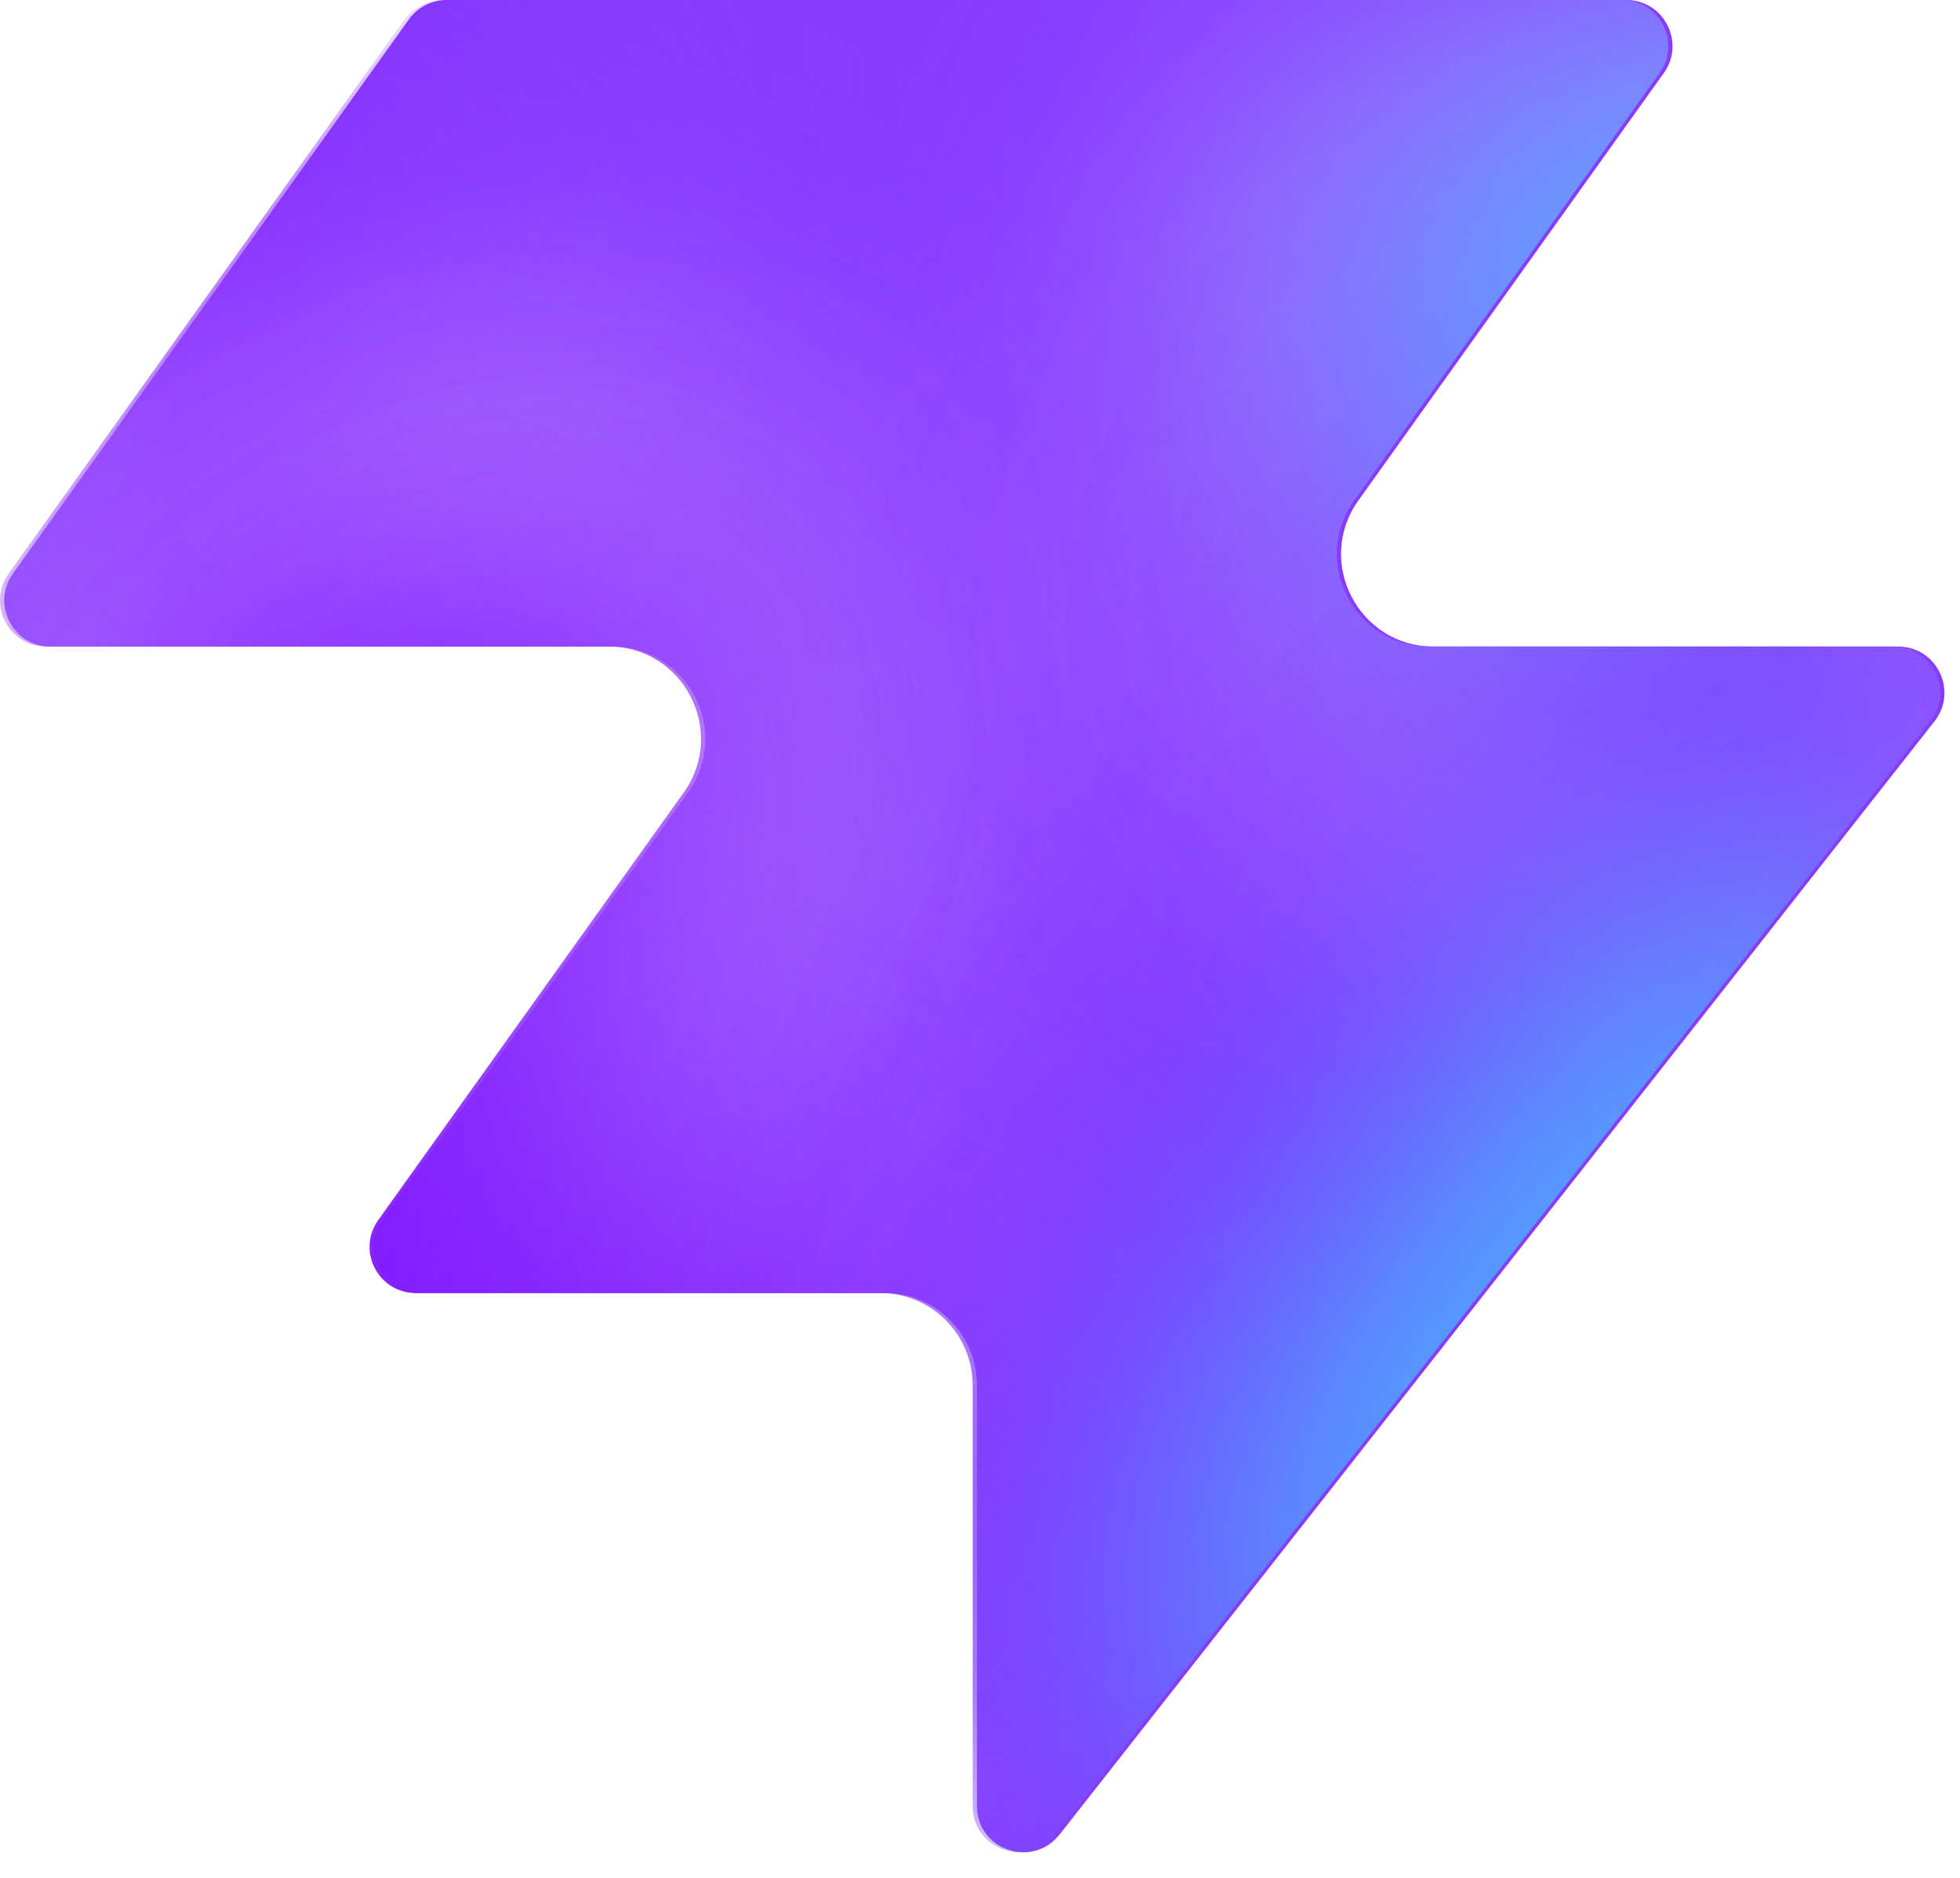
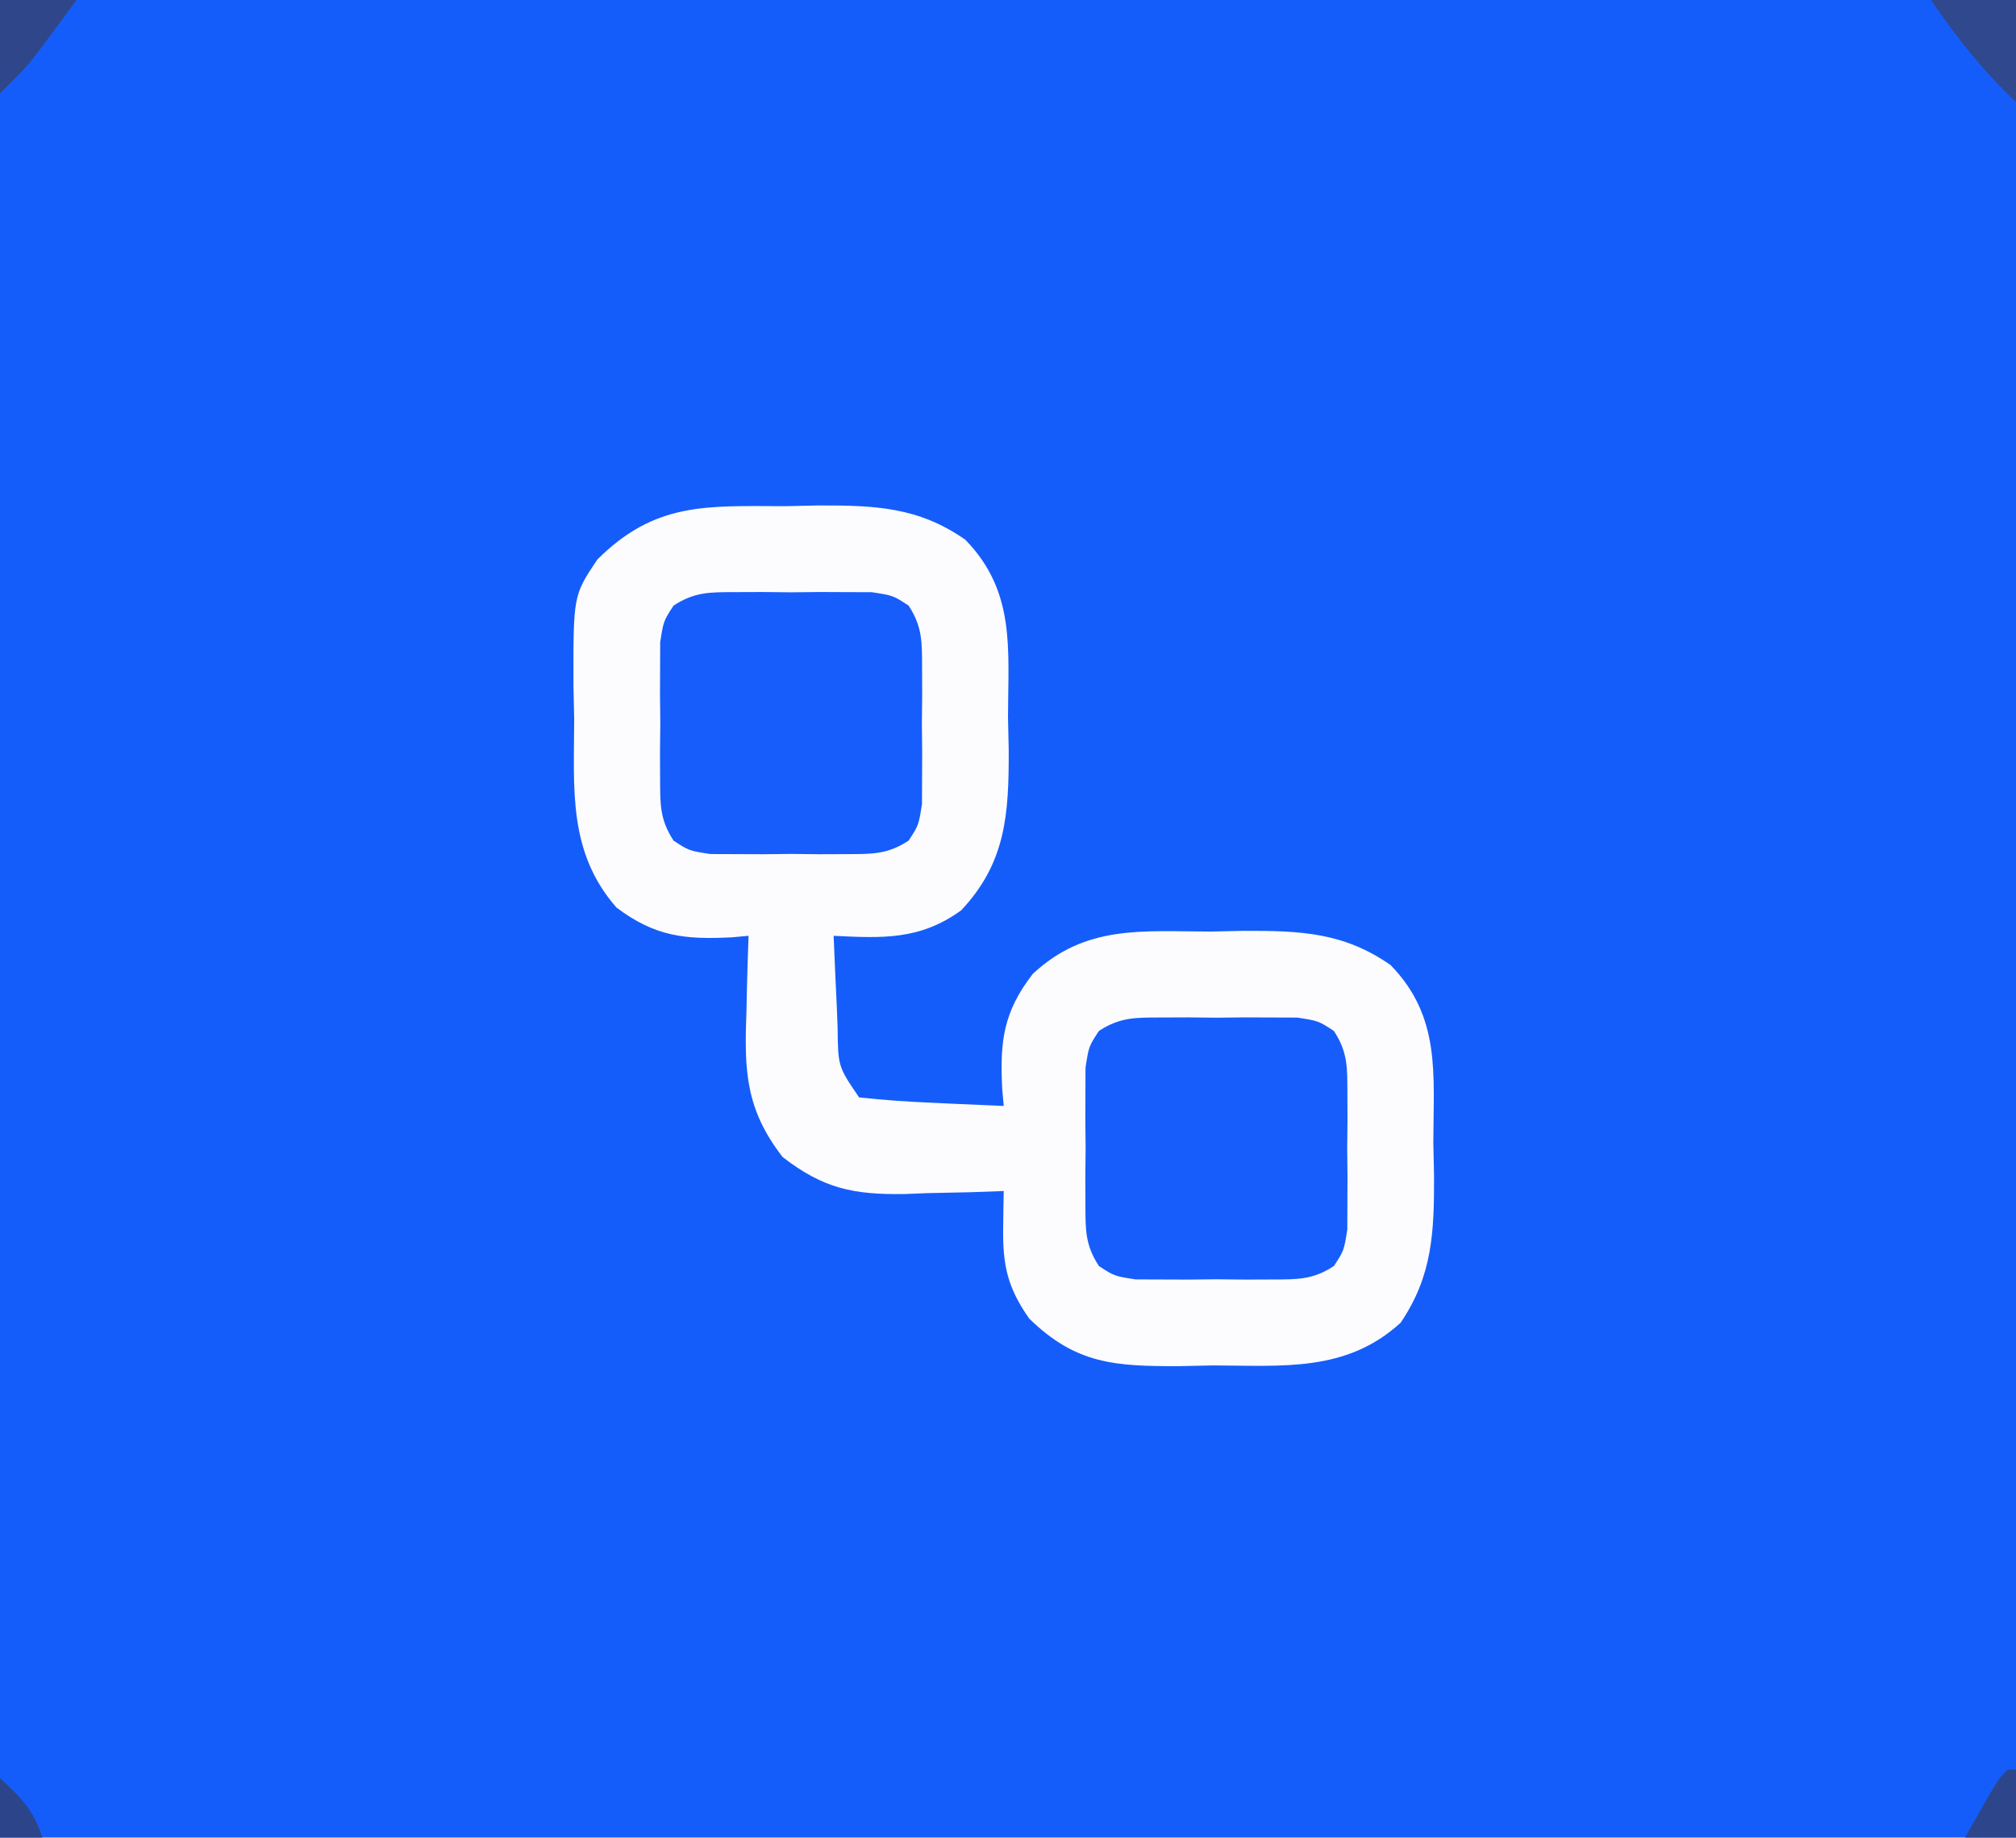
- <svg xmlns="http://www.w3.org/2000/svg" width="48" height="46" fill="none" viewBox="0 0 48 46">
-   <path fill="#863bff" d="M25.946 44.938c-.664.845-2.021.375-2.021-.698V33.937a2.26 2.26 0 0 0-2.262-2.262H10.287c-.92 0-1.456-1.04-.92-1.788l7.48-10.471c1.07-1.497 0-3.578-1.842-3.578H1.237c-.92 0-1.456-1.04-.92-1.788L10.013.474c.214-.297.556-.474.92-.474h28.894c.92 0 1.456 1.04.92 1.788l-7.48 10.471c-1.07 1.498 0 3.579 1.842 3.579h11.377c.943 0 1.473 1.088.89 1.83L25.947 44.94z" style="fill:#863bff;fill:color(display-p3 .525 .23 1);fill-opacity:1" />
-   <mask id="a" width="48" height="46" x="0" y="0" maskUnits="userSpaceOnUse" style="mask-type:alpha">
-     <path fill="#000" d="M25.842 44.938c-.664.844-2.021.375-2.021-.698V33.937a2.26 2.26 0 0 0-2.262-2.262H10.183c-.92 0-1.456-1.04-.92-1.788l7.48-10.471c1.07-1.498 0-3.579-1.842-3.579H1.133c-.92 0-1.456-1.04-.92-1.787L9.91.473c.214-.297.556-.474.92-.474h28.894c.92 0 1.456 1.04.92 1.788l-7.48 10.471c-1.07 1.498 0 3.578 1.842 3.578h11.377c.943 0 1.473 1.088.89 1.832L25.843 44.94z" style="fill:#000;fill-opacity:1" />
-   </mask>
-   <g mask="url(#a)">
-     <g filter="url(#b)">
-       <ellipse cx="5.508" cy="14.704" fill="#ede6ff" rx="5.508" ry="14.704" style="fill:#ede6ff;fill:color(display-p3 .927 .903 1);fill-opacity:1" transform="matrix(.00324 1 1 -.00324 -4.47 31.516)" />
-     </g>
-     <g filter="url(#c)">
-       <ellipse cx="10.399" cy="29.851" fill="#ede6ff" rx="10.399" ry="29.851" style="fill:#ede6ff;fill:color(display-p3 .927 .903 1);fill-opacity:1" transform="matrix(.00324 1 1 -.00324 -39.328 7.883)" />
-     </g>
-     <g filter="url(#d)">
-       <ellipse cx="5.508" cy="30.487" fill="#7e14ff" rx="5.508" ry="30.487" style="fill:#7e14ff;fill:color(display-p3 .492 .077 1);fill-opacity:1" transform="rotate(89.814 -25.913 -14.639)scale(1 -1)" />
-     </g>
-     <g filter="url(#e)">
-       <ellipse cx="5.508" cy="30.599" fill="#7e14ff" rx="5.508" ry="30.599" style="fill:#7e14ff;fill:color(display-p3 .492 .077 1);fill-opacity:1" transform="rotate(89.814 -32.644 -3.334)scale(1 -1)" />
-     </g>
-     <g filter="url(#f)">
-       <ellipse cx="5.508" cy="30.599" fill="#7e14ff" rx="5.508" ry="30.599" style="fill:#7e14ff;fill:color(display-p3 .492 .077 1);fill-opacity:1" transform="matrix(.00324 1 1 -.00324 -34.34 30.47)" />
-     </g>
-     <g filter="url(#g)">
-       <ellipse cx="14.072" cy="22.078" fill="#ede6ff" rx="14.072" ry="22.078" style="fill:#ede6ff;fill:color(display-p3 .927 .903 1);fill-opacity:1" transform="rotate(93.35 24.506 48.493)scale(-1 1)" />
-     </g>
-     <g filter="url(#h)">
-       <ellipse cx="3.47" cy="21.501" fill="#7e14ff" rx="3.47" ry="21.501" style="fill:#7e14ff;fill:color(display-p3 .492 .077 1);fill-opacity:1" transform="rotate(89.009 28.708 47.59)scale(-1 1)" />
-     </g>
-     <g filter="url(#i)">
-       <ellipse cx="3.47" cy="21.501" fill="#7e14ff" rx="3.47" ry="21.501" style="fill:#7e14ff;fill:color(display-p3 .492 .077 1);fill-opacity:1" transform="rotate(89.009 28.708 47.59)scale(-1 1)" />
-     </g>
-     <g filter="url(#j)">
-       <ellipse cx=".387" cy="8.972" fill="#7e14ff" rx="4.407" ry="29.108" style="fill:#7e14ff;fill:color(display-p3 .492 .077 1);fill-opacity:1" transform="rotate(39.51 .387 8.972)" />
-     </g>
-     <g filter="url(#k)">
-       <ellipse cx="47.523" cy="-6.092" fill="#7e14ff" rx="4.407" ry="29.108" style="fill:#7e14ff;fill:color(display-p3 .492 .077 1);fill-opacity:1" transform="rotate(37.892 47.523 -6.092)" />
-     </g>
-     <g filter="url(#l)">
-       <ellipse cx="41.412" cy="6.333" fill="#47bfff" rx="5.971" ry="9.665" style="fill:#47bfff;fill:color(display-p3 .28 .748 1);fill-opacity:1" transform="rotate(37.892 41.412 6.333)" />
-     </g>
-     <g filter="url(#m)">
-       <ellipse cx="-1.879" cy="38.332" fill="#7e14ff" rx="4.407" ry="29.108" style="fill:#7e14ff;fill:color(display-p3 .492 .077 1);fill-opacity:1" transform="rotate(37.892 -1.88 38.332)" />
-     </g>
-     <g filter="url(#n)">
-       <ellipse cx="-1.879" cy="38.332" fill="#7e14ff" rx="4.407" ry="29.108" style="fill:#7e14ff;fill:color(display-p3 .492 .077 1);fill-opacity:1" transform="rotate(37.892 -1.88 38.332)" />
-     </g>
-     <g filter="url(#o)">
-       <ellipse cx="35.651" cy="29.907" fill="#7e14ff" rx="4.407" ry="29.108" style="fill:#7e14ff;fill:color(display-p3 .492 .077 1);fill-opacity:1" transform="rotate(37.892 35.651 29.907)" />
-     </g>
-     <g filter="url(#p)">
-       <ellipse cx="38.418" cy="32.4" fill="#47bfff" rx="5.971" ry="15.297" style="fill:#47bfff;fill:color(display-p3 .28 .748 1);fill-opacity:1" transform="rotate(37.892 38.418 32.4)" />
-     </g>
-   </g>
-   <defs>
-     <filter id="b" width="60.045" height="41.654" x="-19.77" y="16.149" color-interpolation-filters="sRGB" filterUnits="userSpaceOnUse">
-       <feFlood flood-opacity="0" result="BackgroundImageFix" />
-       <feBlend in="SourceGraphic" in2="BackgroundImageFix" result="shape" />
-       <feGaussianBlur result="effect1_foregroundBlur_2002_17158" stdDeviation="7.659" />
-     </filter>
-     <filter id="c" width="90.34" height="51.437" x="-54.613" y="-7.533" color-interpolation-filters="sRGB" filterUnits="userSpaceOnUse">
-       <feFlood flood-opacity="0" result="BackgroundImageFix" />
-       <feBlend in="SourceGraphic" in2="BackgroundImageFix" result="shape" />
-       <feGaussianBlur result="effect1_foregroundBlur_2002_17158" stdDeviation="7.659" />
-     </filter>
-     <filter id="d" width="79.355" height="29.4" x="-49.64" y="2.03" color-interpolation-filters="sRGB" filterUnits="userSpaceOnUse">
-       <feFlood flood-opacity="0" result="BackgroundImageFix" />
-       <feBlend in="SourceGraphic" in2="BackgroundImageFix" result="shape" />
-       <feGaussianBlur result="effect1_foregroundBlur_2002_17158" stdDeviation="4.596" />
-     </filter>
-     <filter id="e" width="79.579" height="29.4" x="-45.045" y="20.029" color-interpolation-filters="sRGB" filterUnits="userSpaceOnUse">
-       <feFlood flood-opacity="0" result="BackgroundImageFix" />
-       <feBlend in="SourceGraphic" in2="BackgroundImageFix" result="shape" />
-       <feGaussianBlur result="effect1_foregroundBlur_2002_17158" stdDeviation="4.596" />
-     </filter>
-     <filter id="f" width="79.579" height="29.4" x="-43.513" y="21.178" color-interpolation-filters="sRGB" filterUnits="userSpaceOnUse">
-       <feFlood flood-opacity="0" result="BackgroundImageFix" />
-       <feBlend in="SourceGraphic" in2="BackgroundImageFix" result="shape" />
-       <feGaussianBlur result="effect1_foregroundBlur_2002_17158" stdDeviation="4.596" />
-     </filter>
-     <filter id="g" width="74.749" height="58.852" x="15.756" y="-17.901" color-interpolation-filters="sRGB" filterUnits="userSpaceOnUse">
-       <feFlood flood-opacity="0" result="BackgroundImageFix" />
-       <feBlend in="SourceGraphic" in2="BackgroundImageFix" result="shape" />
-       <feGaussianBlur result="effect1_foregroundBlur_2002_17158" stdDeviation="7.659" />
-     </filter>
-     <filter id="h" width="61.377" height="25.362" x="23.548" y="2.284" color-interpolation-filters="sRGB" filterUnits="userSpaceOnUse">
-       <feFlood flood-opacity="0" result="BackgroundImageFix" />
-       <feBlend in="SourceGraphic" in2="BackgroundImageFix" result="shape" />
-       <feGaussianBlur result="effect1_foregroundBlur_2002_17158" stdDeviation="4.596" />
-     </filter>
-     <filter id="i" width="61.377" height="25.362" x="23.548" y="2.284" color-interpolation-filters="sRGB" filterUnits="userSpaceOnUse">
-       <feFlood flood-opacity="0" result="BackgroundImageFix" />
-       <feBlend in="SourceGraphic" in2="BackgroundImageFix" result="shape" />
-       <feGaussianBlur result="effect1_foregroundBlur_2002_17158" stdDeviation="4.596" />
-     </filter>
-     <filter id="j" width="56.045" height="63.649" x="-27.636" y="-22.853" color-interpolation-filters="sRGB" filterUnits="userSpaceOnUse">
-       <feFlood flood-opacity="0" result="BackgroundImageFix" />
-       <feBlend in="SourceGraphic" in2="BackgroundImageFix" result="shape" />
-       <feGaussianBlur result="effect1_foregroundBlur_2002_17158" stdDeviation="4.596" />
-     </filter>
-     <filter id="k" width="54.814" height="64.646" x="20.116" y="-38.415" color-interpolation-filters="sRGB" filterUnits="userSpaceOnUse">
-       <feFlood flood-opacity="0" result="BackgroundImageFix" />
-       <feBlend in="SourceGraphic" in2="BackgroundImageFix" result="shape" />
-       <feGaussianBlur result="effect1_foregroundBlur_2002_17158" stdDeviation="4.596" />
-     </filter>
-     <filter id="l" width="33.541" height="35.313" x="24.641" y="-11.323" color-interpolation-filters="sRGB" filterUnits="userSpaceOnUse">
-       <feFlood flood-opacity="0" result="BackgroundImageFix" />
-       <feBlend in="SourceGraphic" in2="BackgroundImageFix" result="shape" />
-       <feGaussianBlur result="effect1_foregroundBlur_2002_17158" stdDeviation="4.596" />
-     </filter>
-     <filter id="m" width="54.814" height="64.646" x="-29.286" y="6.009" color-interpolation-filters="sRGB" filterUnits="userSpaceOnUse">
-       <feFlood flood-opacity="0" result="BackgroundImageFix" />
-       <feBlend in="SourceGraphic" in2="BackgroundImageFix" result="shape" />
-       <feGaussianBlur result="effect1_foregroundBlur_2002_17158" stdDeviation="4.596" />
-     </filter>
-     <filter id="n" width="54.814" height="64.646" x="-29.286" y="6.009" color-interpolation-filters="sRGB" filterUnits="userSpaceOnUse">
-       <feFlood flood-opacity="0" result="BackgroundImageFix" />
-       <feBlend in="SourceGraphic" in2="BackgroundImageFix" result="shape" />
-       <feGaussianBlur result="effect1_foregroundBlur_2002_17158" stdDeviation="4.596" />
-     </filter>
-     <filter id="o" width="54.814" height="64.646" x="8.244" y="-2.416" color-interpolation-filters="sRGB" filterUnits="userSpaceOnUse">
-       <feFlood flood-opacity="0" result="BackgroundImageFix" />
-       <feBlend in="SourceGraphic" in2="BackgroundImageFix" result="shape" />
-       <feGaussianBlur result="effect1_foregroundBlur_2002_17158" stdDeviation="4.596" />
-     </filter>
-     <filter id="p" width="39.409" height="43.623" x="18.713" y="10.588" color-interpolation-filters="sRGB" filterUnits="userSpaceOnUse">
-       <feFlood flood-opacity="0" result="BackgroundImageFix" />
-       <feBlend in="SourceGraphic" in2="BackgroundImageFix" result="shape" />
-       <feGaussianBlur result="effect1_foregroundBlur_2002_17158" stdDeviation="4.596" />
-     </filter>
-   </defs>
+ <svg xmlns="http://www.w3.org/2000/svg" version="1.1" width="237" height="216">
+   <path d="M0 0 C78.21 0 156.42 0 237 0 C237 71.28 237 142.56 237 216 C158.79 216 80.58 216 0 216 C0 144.72 0 73.44 0 0 Z " fill="#155DFB" transform="translate(0,0)" />
+   <path d="M0 0 C1.294 -0.028 2.587 -0.057 3.92 -0.086 C10.54 -0.099 15.639 0.081 21.161 3.936 C27.104 10.026 26.203 16.796 26.188 24.812 C26.216 26.106 26.244 27.4 26.273 28.732 C26.289 36.17 25.954 41.904 20.688 47.5 C15.854 51.015 11.405 50.785 5.688 50.5 C5.801 53.293 5.928 56.083 6.062 58.875 C6.109 60.066 6.109 60.066 6.156 61.281 C6.206 65.867 6.206 65.867 8.688 69.5 C11.587 69.807 14.405 70.012 17.312 70.125 C18.114 70.164 18.916 70.202 19.742 70.242 C21.724 70.337 23.706 70.419 25.688 70.5 C25.629 69.859 25.571 69.219 25.512 68.559 C25.218 62.923 25.624 59.471 29.105 54.973 C35.329 49.179 41.946 49.984 50 50 C51.294 49.972 52.587 49.943 53.92 49.914 C60.54 49.901 65.639 50.081 71.161 53.936 C77.104 60.026 76.203 66.796 76.188 74.812 C76.216 76.106 76.244 77.4 76.273 78.732 C76.287 85.311 76.101 90.44 72.35 95.973 C65.957 101.845 58.377 101.016 50.25 101 C48.953 101.028 47.655 101.057 46.318 101.086 C38.764 101.101 34.197 100.867 28.688 95.5 C26.106 91.836 25.554 89.167 25.621 84.797 C25.631 83.991 25.64 83.185 25.65 82.354 C25.662 81.743 25.675 81.131 25.688 80.5 C24.397 80.546 23.107 80.593 21.777 80.641 C20.06 80.678 18.342 80.715 16.625 80.75 C15.777 80.784 14.93 80.817 14.057 80.852 C8.031 80.945 4.504 80.228 -0.312 76.5 C-4.619 70.936 -4.835 66.442 -4.562 59.562 C-4.544 58.688 -4.526 57.813 -4.508 56.912 C-4.461 54.774 -4.389 52.637 -4.312 50.5 C-4.953 50.558 -5.594 50.616 -6.254 50.676 C-11.844 50.967 -15.333 50.568 -19.84 47.18 C-25.56 40.655 -24.829 33.228 -24.812 25.062 C-24.841 23.765 -24.869 22.468 -24.898 21.131 C-24.92 10.494 -24.92 10.494 -22.094 6.277 C-15.282 -0.525 -9.227 -0.018 0 0 Z " fill="#FCFCFE" transform="translate(92.3125,59.5)" />
+   <path d="M0 0 C1.06 -0.004 2.119 -0.008 3.211 -0.012 C4.87 0.006 4.87 0.006 6.562 0.023 C8.222 0.006 8.222 0.006 9.914 -0.012 C10.974 -0.008 12.033 -0.004 13.125 0 C14.581 0.005 14.581 0.005 16.066 0.01 C18.562 0.398 18.562 0.398 20.377 1.583 C22.006 4.078 21.951 5.868 21.961 8.836 C21.967 10.425 21.967 10.425 21.973 12.047 C21.961 13.153 21.949 14.259 21.938 15.398 C21.949 16.504 21.961 17.61 21.973 18.75 C21.969 19.81 21.965 20.869 21.961 21.961 C21.958 22.932 21.954 23.902 21.951 24.902 C21.562 27.398 21.562 27.398 20.377 29.213 C17.883 30.842 16.093 30.787 13.125 30.797 C12.065 30.801 11.006 30.805 9.914 30.809 C8.808 30.797 7.702 30.785 6.562 30.773 C5.456 30.785 4.35 30.797 3.211 30.809 C2.151 30.805 1.092 30.801 0 30.797 C-0.971 30.793 -1.941 30.79 -2.941 30.787 C-5.438 30.398 -5.438 30.398 -7.252 29.213 C-8.881 26.719 -8.826 24.929 -8.836 21.961 C-8.84 20.901 -8.844 19.842 -8.848 18.75 C-8.836 17.644 -8.824 16.538 -8.812 15.398 C-8.824 14.292 -8.836 13.186 -8.848 12.047 C-8.844 10.987 -8.84 9.928 -8.836 8.836 C-8.833 7.865 -8.829 6.895 -8.826 5.895 C-8.438 3.398 -8.438 3.398 -7.252 1.583 C-4.758 -0.045 -2.968 0.01 0 0 Z " fill="#165DFC" transform="translate(136.4375,119.6016)" />
+   <path d="M0 0 C1.06 -0.004 2.119 -0.008 3.211 -0.012 C4.87 0.006 4.87 0.006 6.562 0.023 C8.222 0.006 8.222 0.006 9.914 -0.012 C10.974 -0.008 12.033 -0.004 13.125 0 C14.581 0.005 14.581 0.005 16.066 0.01 C18.562 0.398 18.562 0.398 20.377 1.583 C22.006 4.078 21.951 5.868 21.961 8.836 C21.967 10.425 21.967 10.425 21.973 12.047 C21.961 13.153 21.949 14.259 21.938 15.398 C21.949 16.504 21.961 17.61 21.973 18.75 C21.969 19.81 21.965 20.869 21.961 21.961 C21.958 22.932 21.954 23.902 21.951 24.902 C21.562 27.398 21.562 27.398 20.377 29.213 C17.883 30.842 16.093 30.787 13.125 30.797 C12.065 30.801 11.006 30.805 9.914 30.809 C8.808 30.797 7.702 30.785 6.562 30.773 C5.456 30.785 4.35 30.797 3.211 30.809 C2.151 30.805 1.092 30.801 0 30.797 C-0.971 30.793 -1.941 30.79 -2.941 30.787 C-5.438 30.398 -5.438 30.398 -7.252 29.213 C-8.881 26.719 -8.826 24.929 -8.836 21.961 C-8.84 20.901 -8.844 19.842 -8.848 18.75 C-8.836 17.644 -8.824 16.538 -8.812 15.398 C-8.824 14.292 -8.836 13.186 -8.848 12.047 C-8.844 10.987 -8.84 9.928 -8.836 8.836 C-8.833 7.865 -8.829 6.895 -8.826 5.895 C-8.438 3.398 -8.438 3.398 -7.252 1.583 C-4.758 -0.045 -2.968 0.01 0 0 Z " fill="#165DFC" transform="translate(86.4375,69.60156)" />
+   <path d="M0 0 C3.3 0 6.6 0 10 0 C10 3.96 10 7.92 10 12 C6.075 8.299 3.054 4.45 0 0 Z " fill="#30488E" transform="translate(227,0)" />
+   <path d="M0 0 C2.97 0 5.94 0 9 0 C8.066 1.273 7.127 2.543 6.188 3.812 C5.665 4.52 5.143 5.228 4.605 5.957 C3 8 3 8 0 11 C0 7.37 0 3.74 0 0 Z " fill="#2F478A" transform="translate(0,0)" />
+   <path d="M0 0 C0.33 0 0.66 0 1 0 C1 2.64 1 5.28 1 8 C-0.98 8 -2.96 8 -5 8 C-1.125 1.125 -1.125 1.125 0 0 Z " fill="#2D468B" transform="translate(236,208)" />
+   <path d="M0 0 C2.526 2.363 3.888 3.665 5 7 C3.35 7 1.7 7 0 7 C0 4.69 0 2.38 0 0 Z " fill="#2C458A" transform="translate(0,209)" />
</svg>
